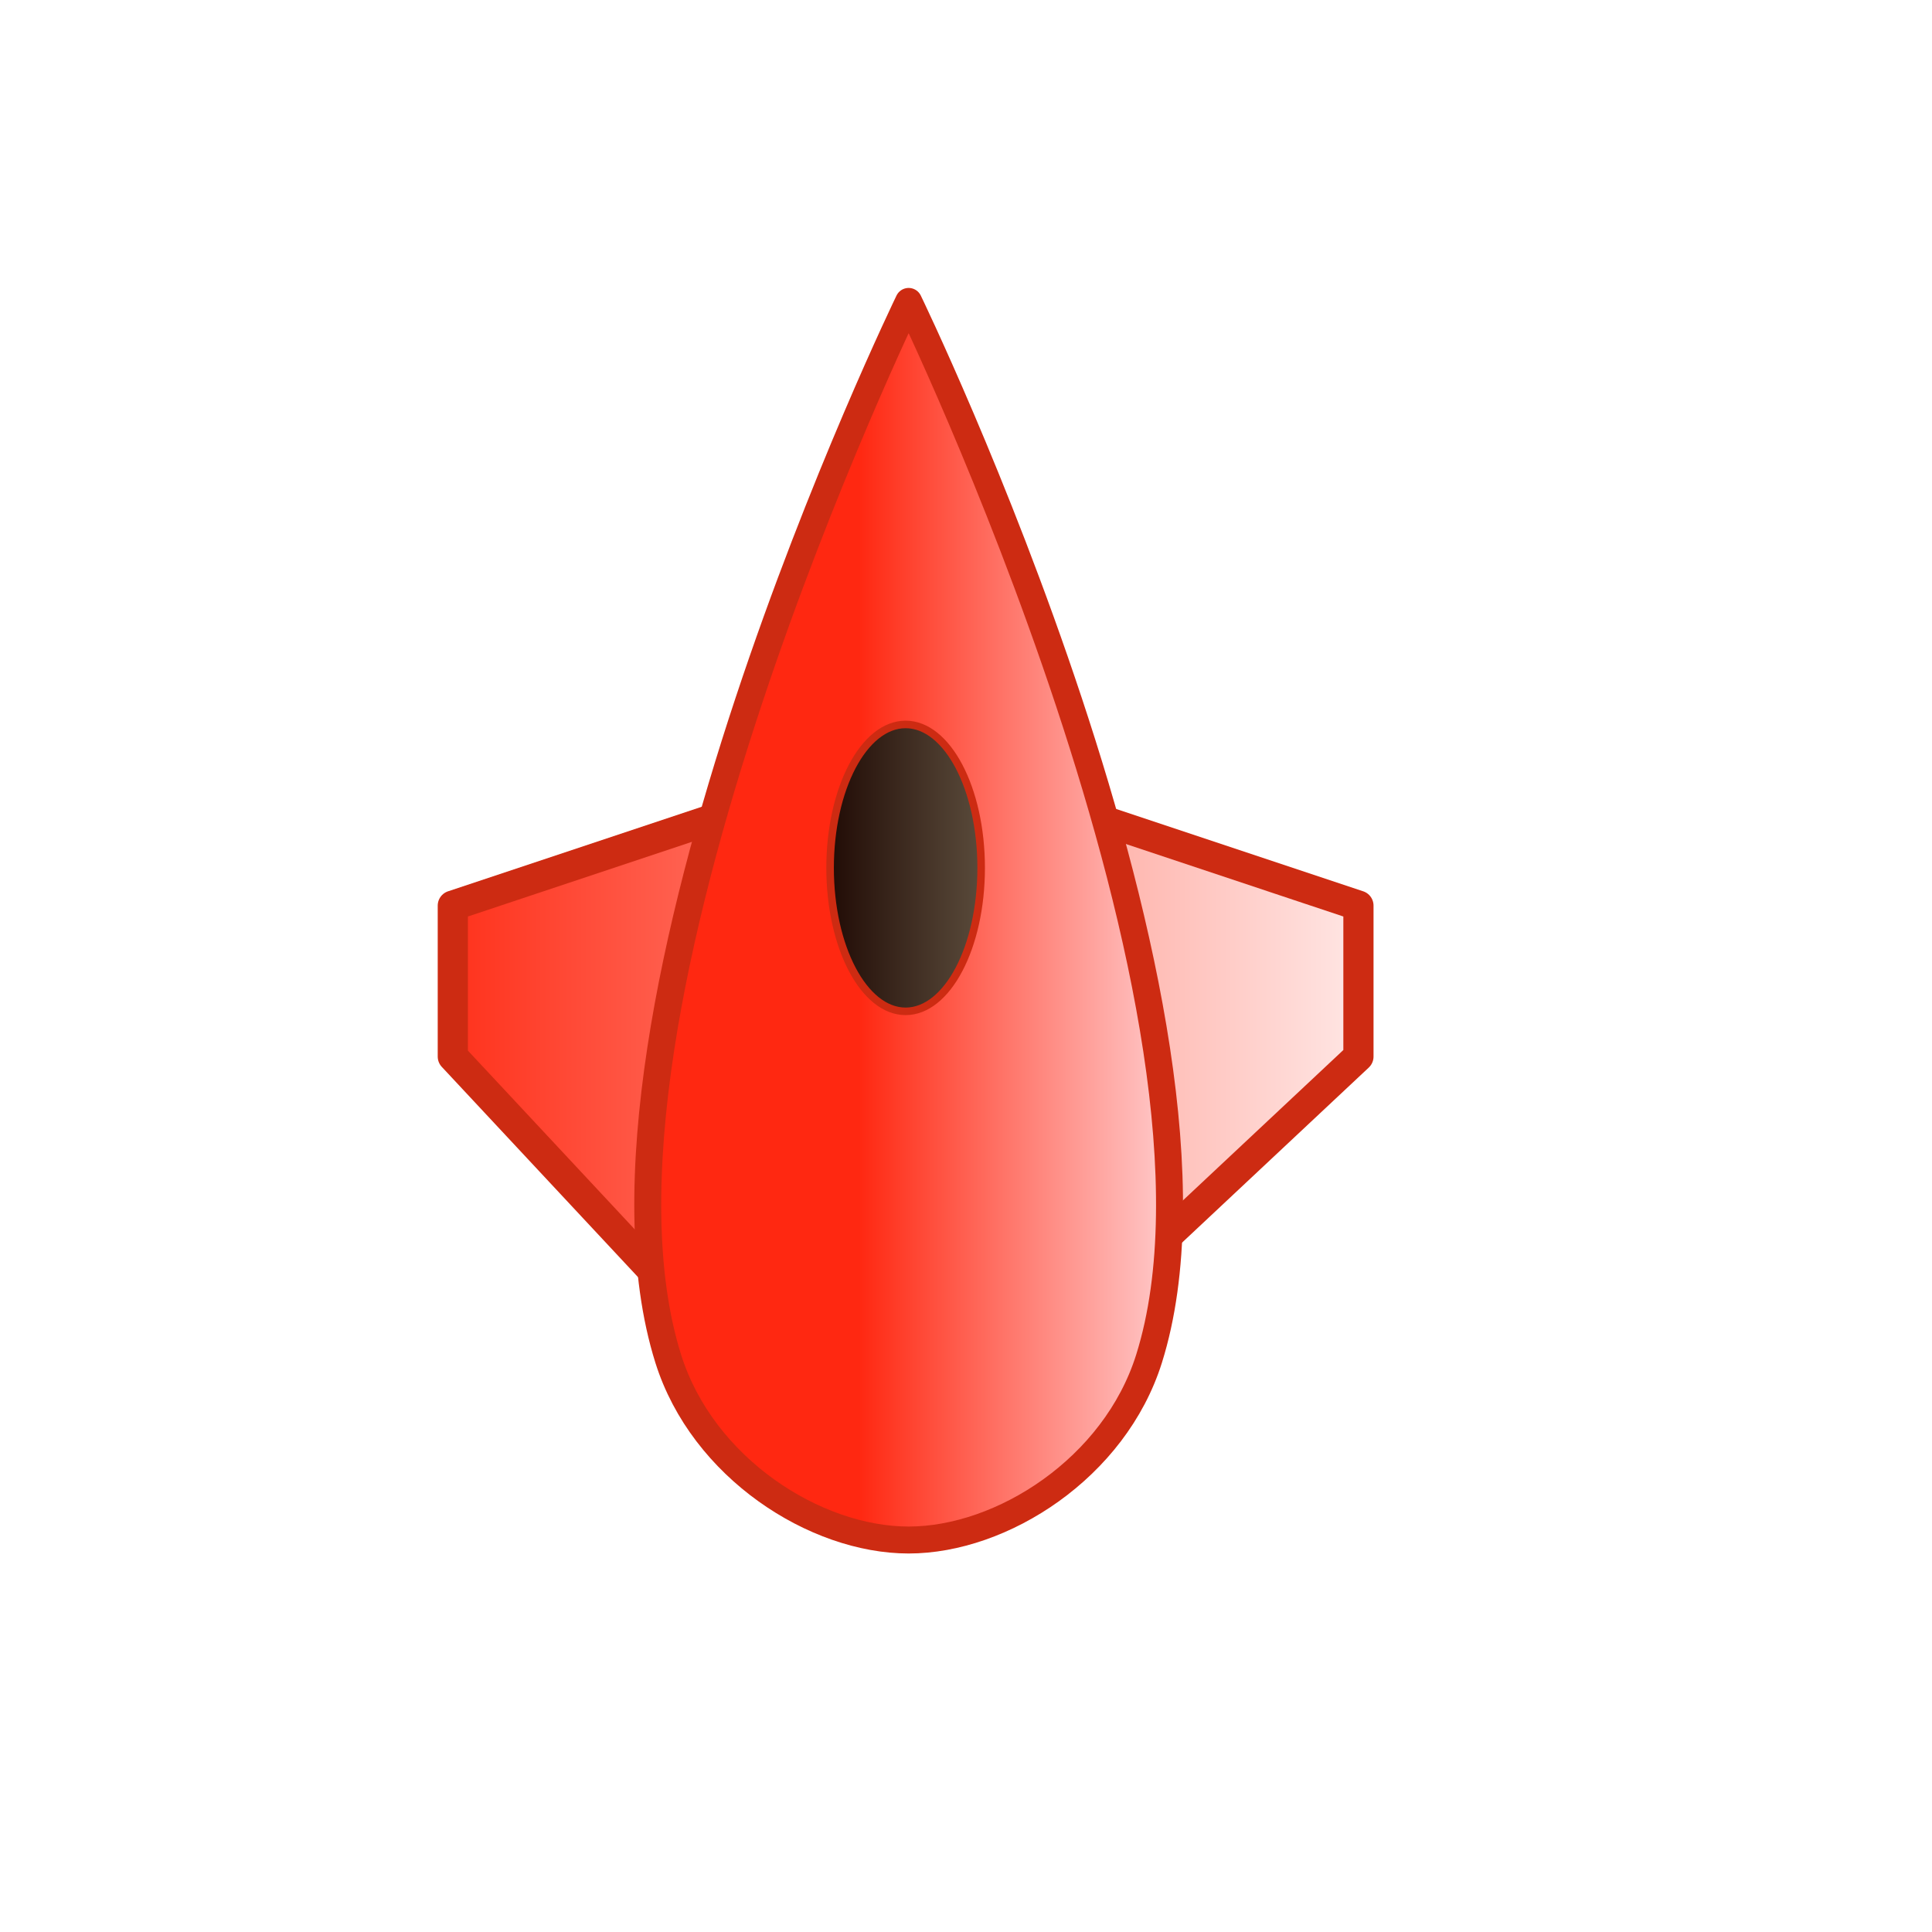
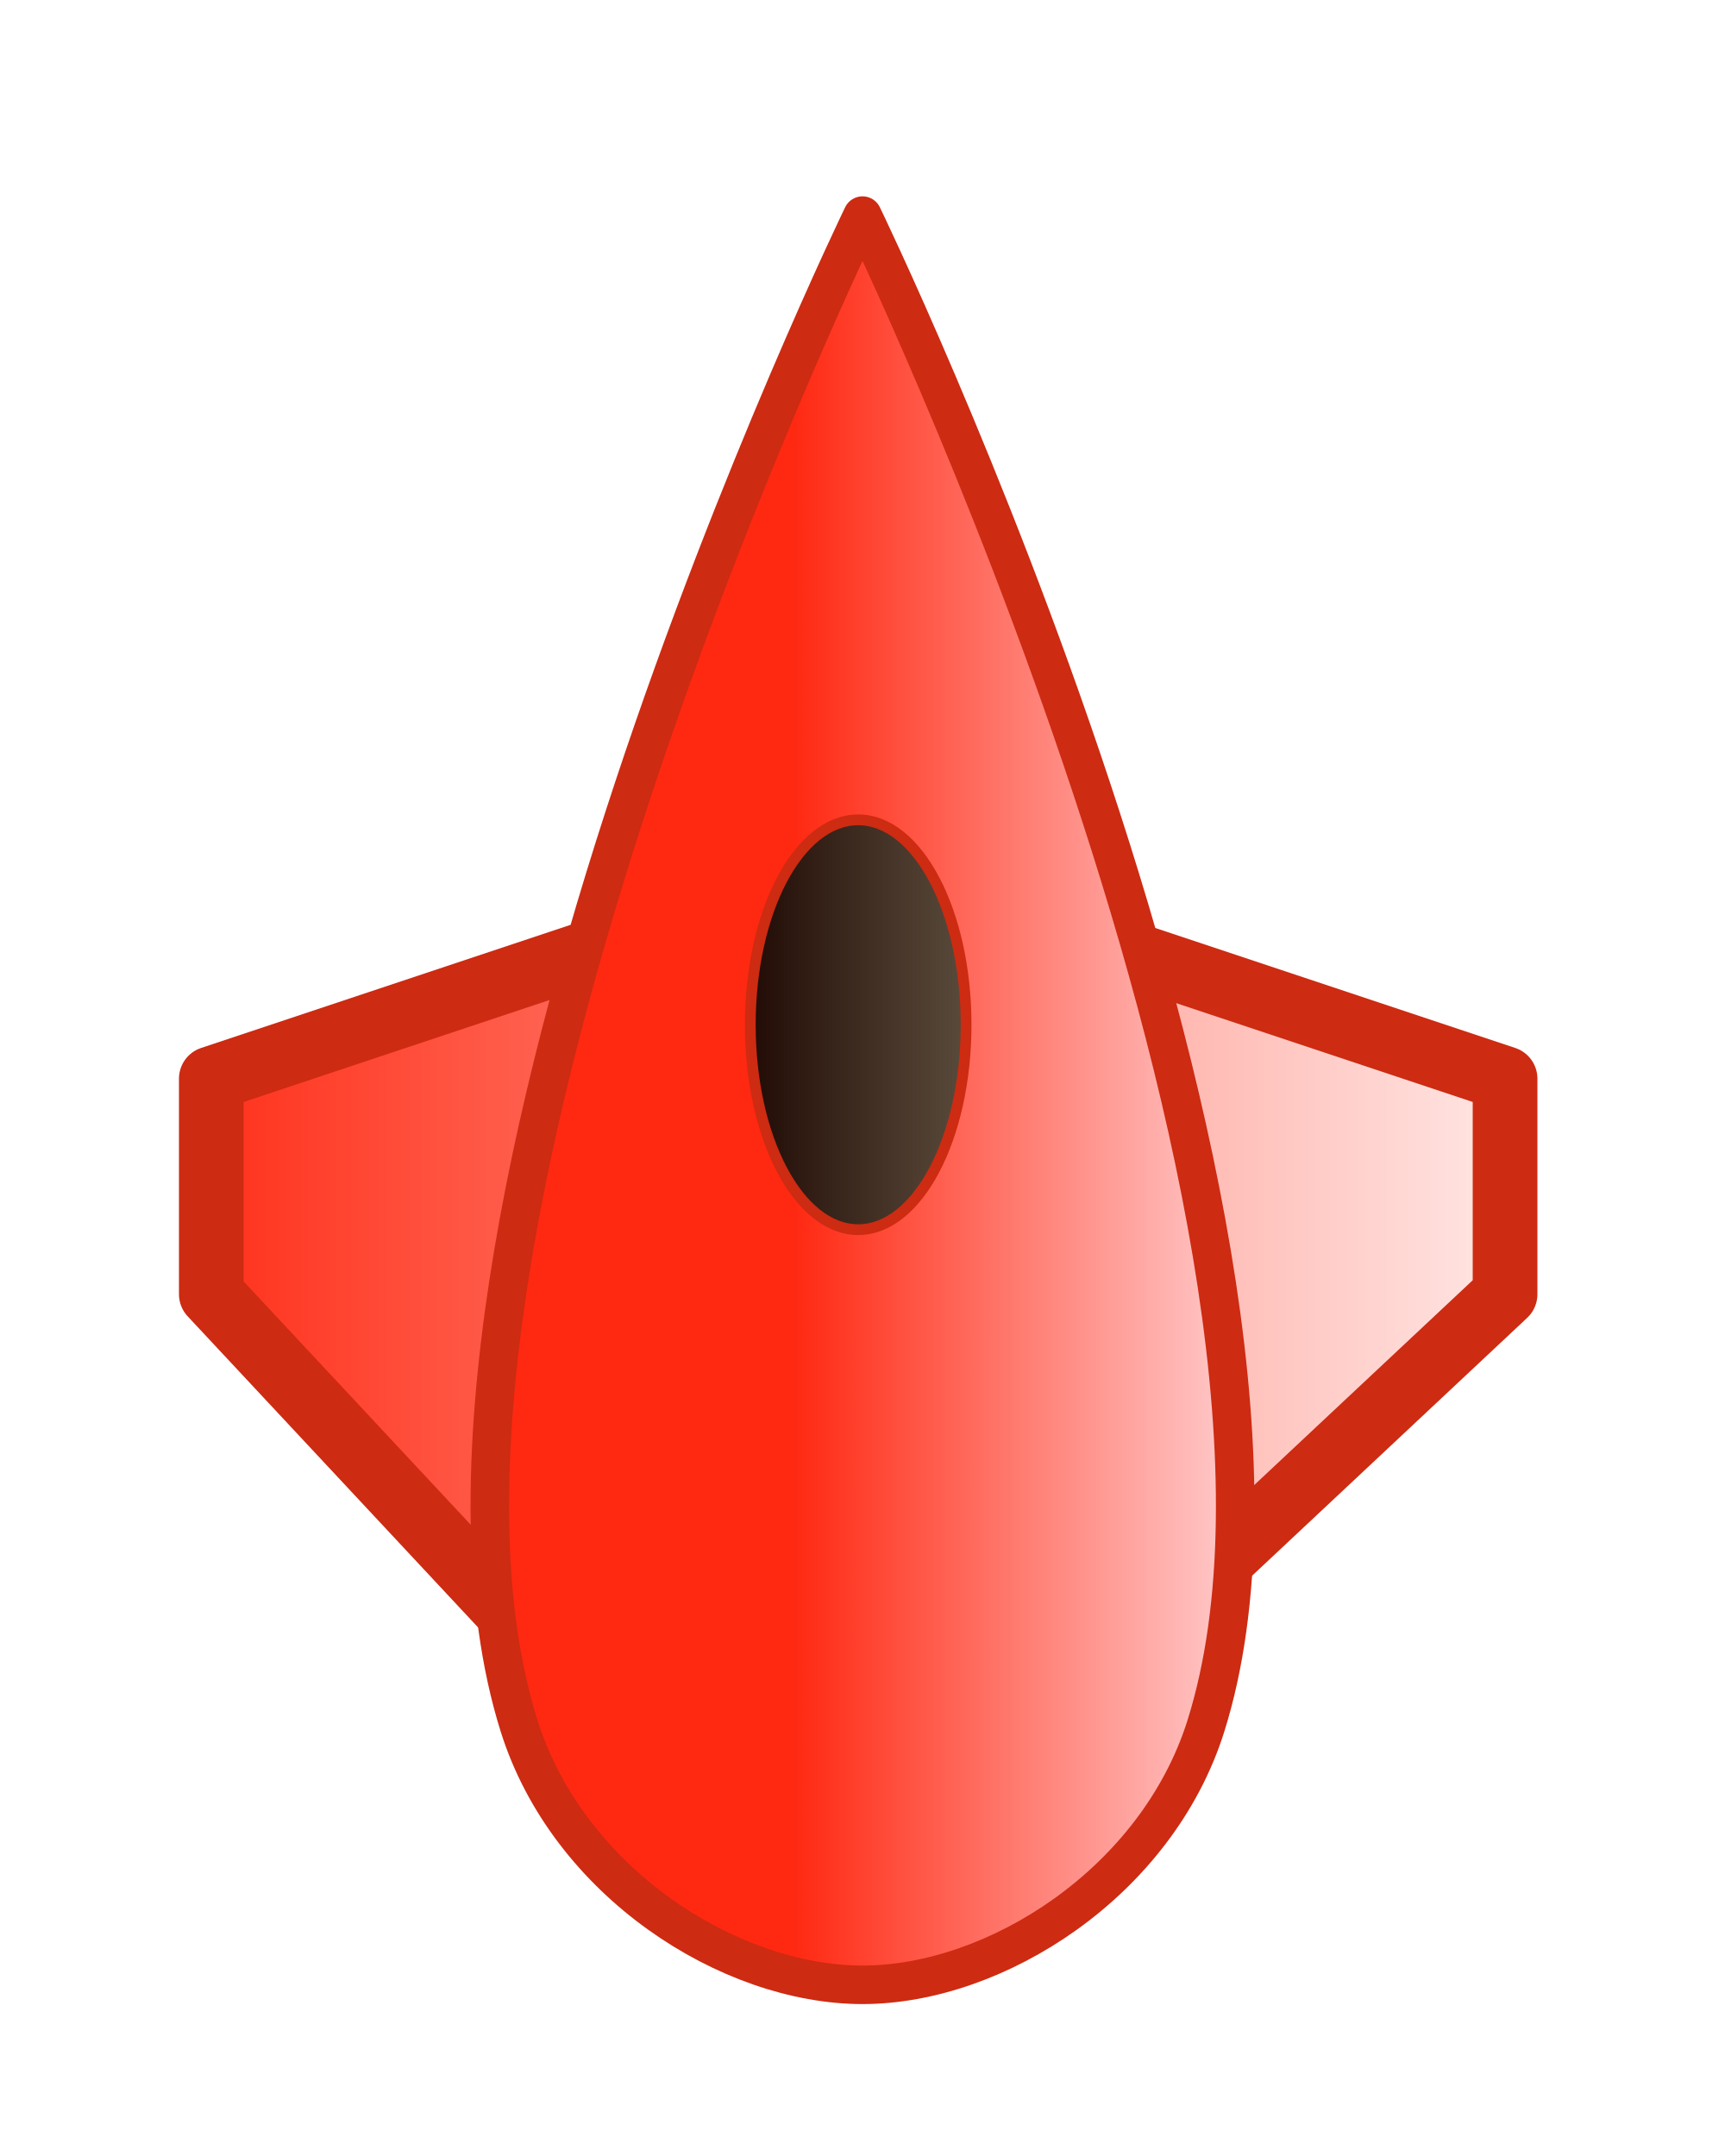
- <svg xmlns="http://www.w3.org/2000/svg" xmlns:xlink="http://www.w3.org/1999/xlink" width="64" height="64" viewBox="-32 -32 64 64" version="1.1" id="svg1">
+ <svg xmlns="http://www.w3.org/2000/svg" xmlns:xlink="http://www.w3.org/1999/xlink" width="40" height="50" viewBox="-32 -32 40 50" version="1.1" id="svg1">
  <defs id="defs1">
    <linearGradient id="linearGradient8">
      <stop style="stop-color:#200a04;stop-opacity:1;" offset="0" id="stop8" />
      <stop style="stop-color:#5b4c3c;stop-opacity:1;" offset="1" id="stop9" />
    </linearGradient>
    <linearGradient id="linearGradient5">
      <stop style="stop-color:#ff2811;stop-opacity:1;" offset="0" id="stop5" />
      <stop style="stop-color:#fff0ef;stop-opacity:1;" offset="1" id="stop6" />
    </linearGradient>
    <linearGradient id="linearGradient3">
      <stop style="stop-color:#ff2811;stop-opacity:1;" offset="0.402" id="stop3" />
      <stop style="stop-color:#ffc6c6;stop-opacity:1;" offset="1" id="stop4" />
    </linearGradient>
-     <linearGradient xlink:href="#linearGradient3" id="linearGradient4" x1="-12.5" y1="-2" x2="8.5" y2="-2" gradientUnits="userSpaceOnUse" gradientTransform="matrix(0.796313,0,0,1.000743,-0.3078234,0.00111442)" />
-     <linearGradient xlink:href="#linearGradient5" id="linearGradient6" x1="-18.687" y1="-2" x2="14.687" y2="-2" gradientUnits="userSpaceOnUse" />
-     <linearGradient xlink:href="#linearGradient8" id="linearGradient9" x1="-4.627" y1="-3.25" x2="0.627" y2="-3.25" gradientUnits="userSpaceOnUse" />
+     <linearGradient xlink:href="#linearGradient3" id="linearGradient4" x1="-12.5" y1="-2" x2="8.5" y2="-2" gradientUnits="userSpaceOnUse" gradientTransform="matrix(0.796313,0,0,1.000743,-10.40737,-4.983656)" />
+     <linearGradient xlink:href="#linearGradient5" id="linearGradient6" x1="-18.687" y1="-2" x2="14.687" y2="-2" gradientUnits="userSpaceOnUse" gradientTransform="translate(-10.09955,-4.984771)" />
+     <linearGradient xlink:href="#linearGradient8" id="linearGradient9" x1="-4.627" y1="-3.25" x2="0.627" y2="-3.25" gradientUnits="userSpaceOnUse" gradientTransform="translate(-10.09955,-4.984771)" />
  </defs>
-   <path id="path1" style="fill:url(#linearGradient6);fill-opacity:1;stroke:#cd2b12;stroke-width:1;stroke-linejoin:round;stroke-dasharray:none;stroke-opacity:1" d="m -2,-7 15,5 V 3 L -3,18 -17,3 v -5 z" />
-   <path id="polygon1" style="display:inline;fill:url(#linearGradient4);fill-opacity:1;stroke:#cd2b12;stroke-width:0.893;stroke-linejoin:round;stroke-dasharray:none;stroke-opacity:1" d="m -1.9,-22.015 c 0,0 11.511,23.732 7.963,35.026 -1.137,3.618 -4.868,6.004 -7.963,6.004 -3.096,0 -6.826,-2.386 -7.963,-6.004 -3.548,-11.294 7.963,-35.026 7.963,-35.026 z" />
-   <ellipse style="fill:url(#linearGradient9);fill-opacity:1;stroke:#cd2b12;stroke-width:0.25;stroke-linejoin:round;stroke-dasharray:none;stroke-opacity:1" id="path2" cx="-2" cy="-3.25" rx="2.502" ry="4.752" />
+   <path id="path1" style="fill:url(#linearGradient6);fill-opacity:1;stroke:#cd2b12;stroke-width:1.5;stroke-linejoin:round;stroke-dasharray:none;stroke-opacity:1" d="m -12.1,-11.985 15,5 v 5 L -13.1,13.015 l -14,-15 v -5 z" />
+   <path id="polygon1" style="display:inline;fill:url(#linearGradient4);fill-opacity:1;stroke:#cd2b12;stroke-width:0.893;stroke-linejoin:round;stroke-dasharray:none;stroke-opacity:1" d="m -12,-27 c 0,0 11.511,23.732 7.963,35.026 C -5.174,11.644 -8.904,14.03 -12,14.03 c -3.096,0 -6.826,-2.386 -7.963,-6.004 C -23.511,-3.268 -12,-27 -12,-27 Z" />
+   <ellipse style="fill:url(#linearGradient9);fill-opacity:1;stroke:#cd2b12;stroke-width:0.25;stroke-linejoin:round;stroke-dasharray:none;stroke-opacity:1" id="path2" cx="-12.1" cy="-8.235" rx="2.502" ry="4.752" />
</svg>
